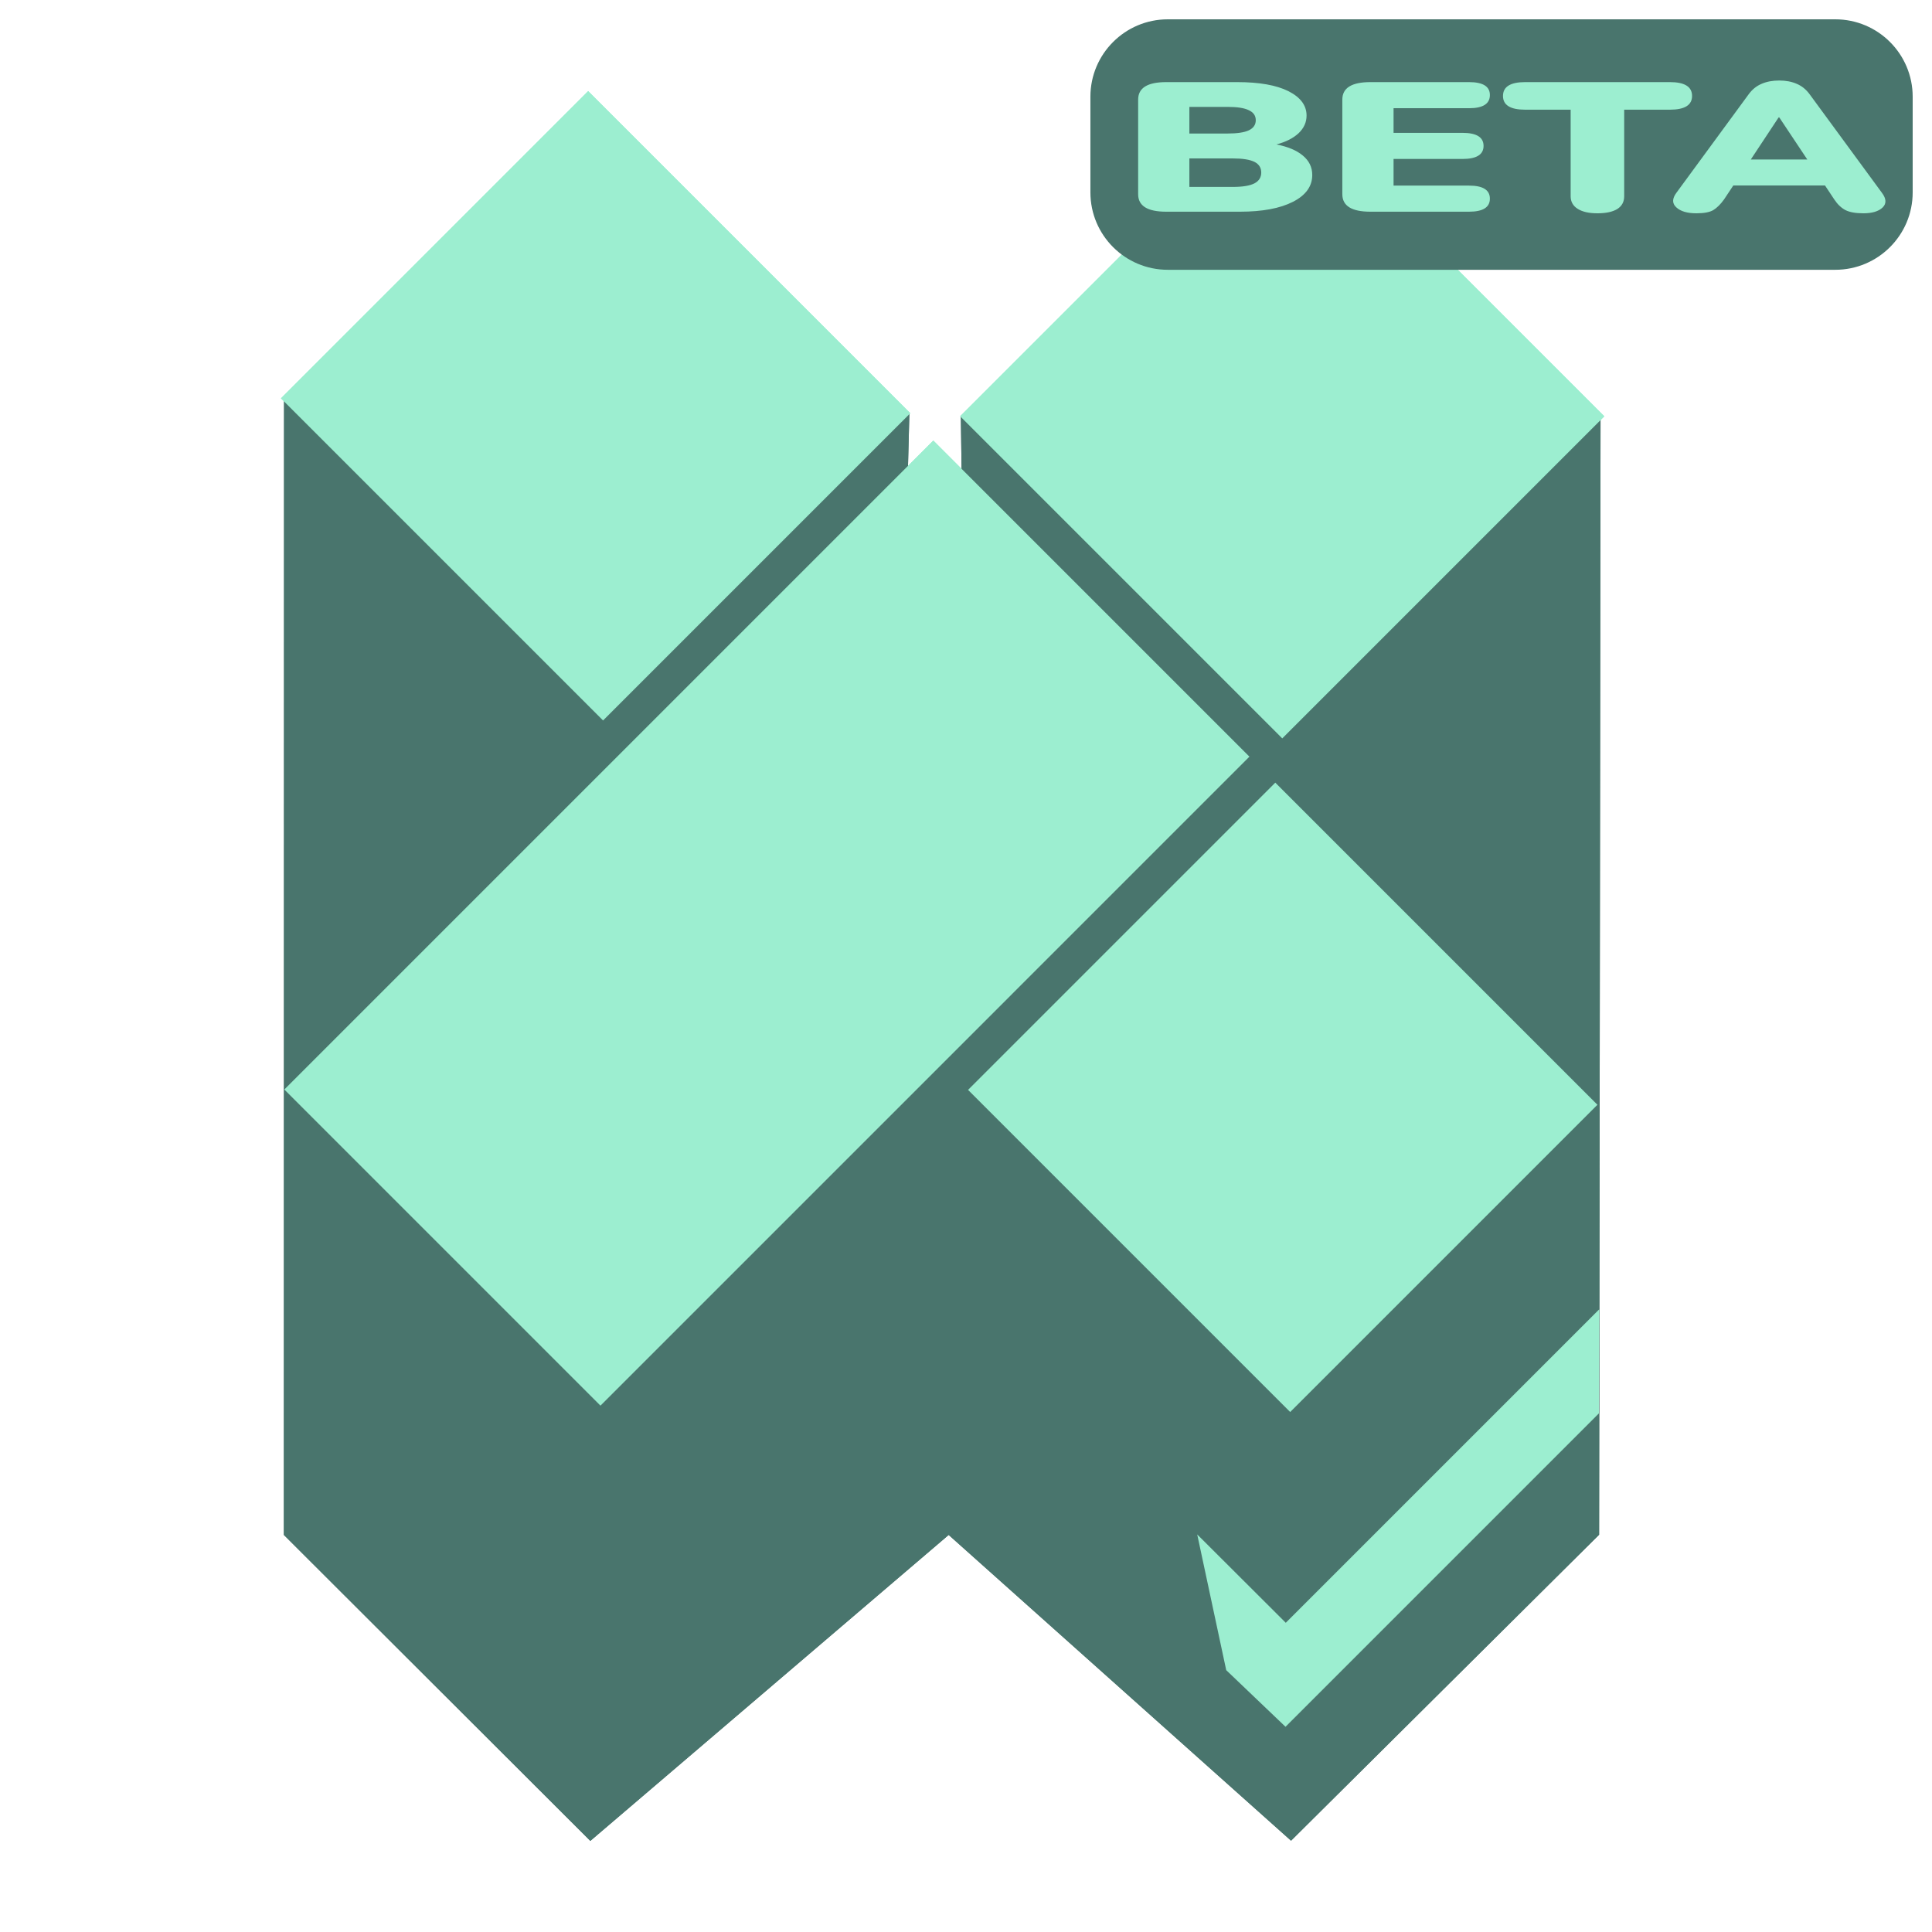
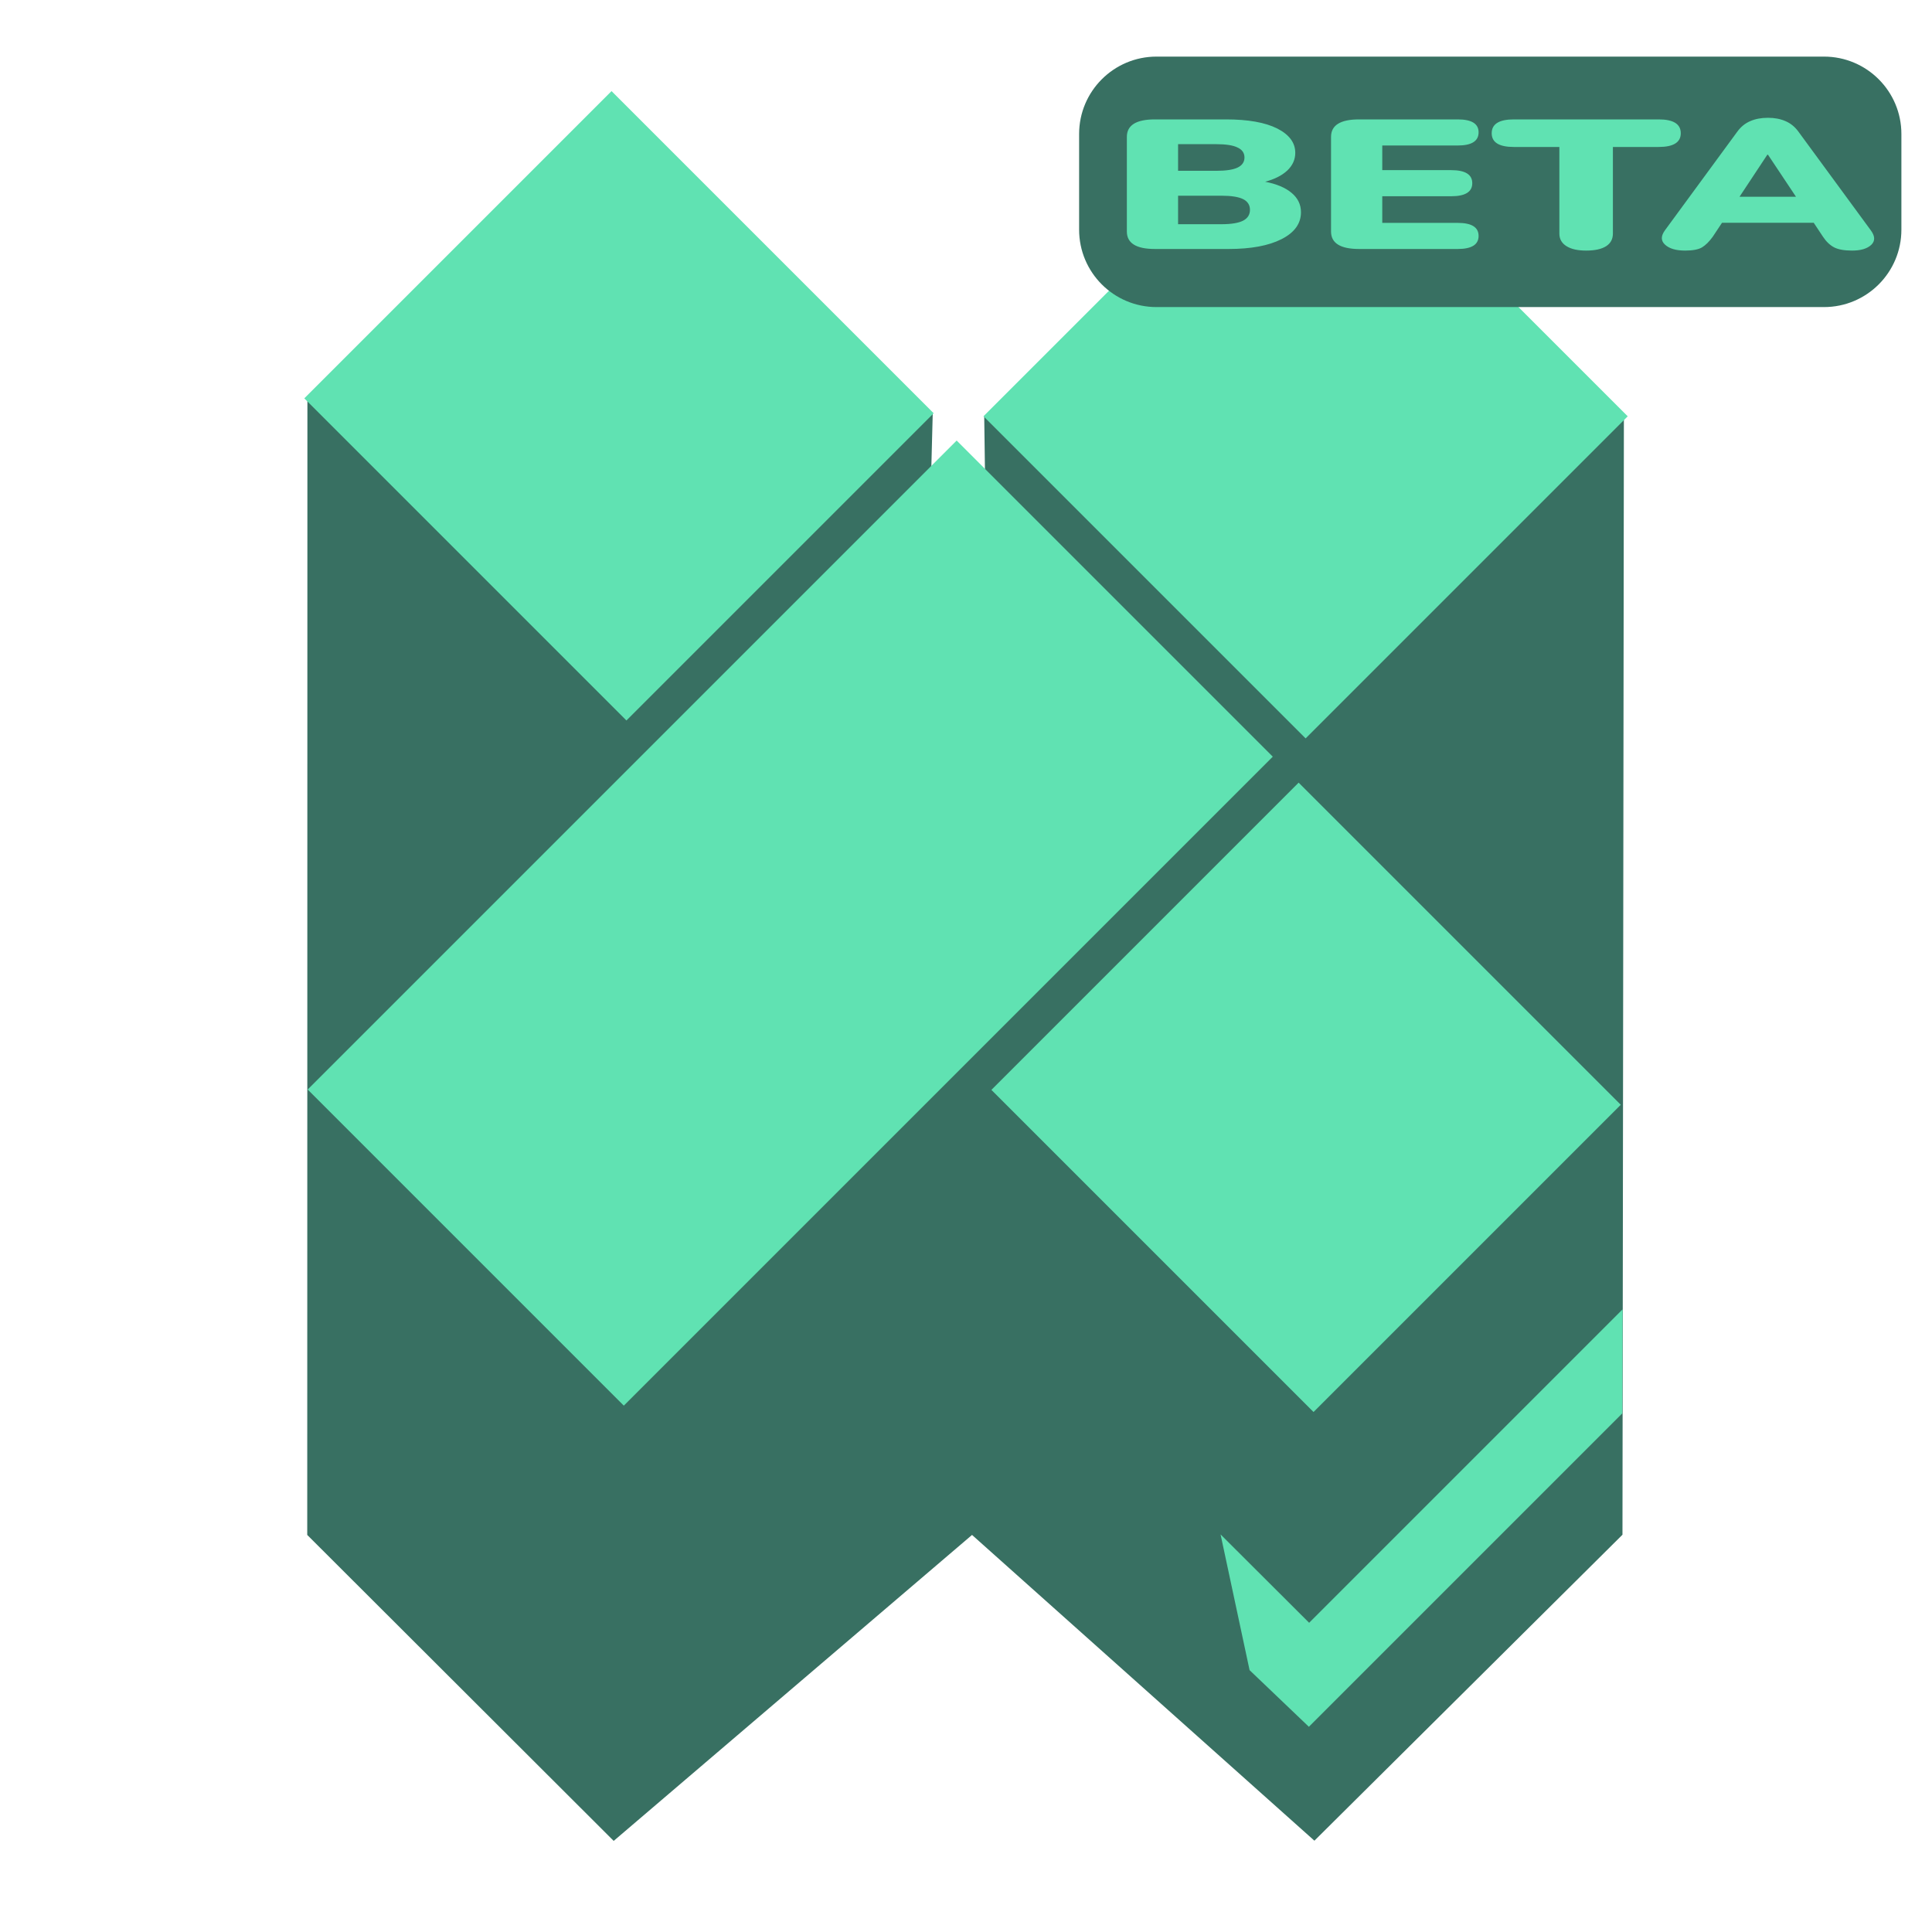
<svg xmlns="http://www.w3.org/2000/svg" viewBox="0 0 500 500">
-   <path style="fill: rgb(73, 117, 109);" d="M 414.173 476.422 L 252.338 472.554 L 253.73 418.779 L 238.288 418.922 L 239.017 471.824 L 73.467 472.301 L 73.836 182.308 L 153.563 103.125 L 242.168 182.255 L 334.908 103.073 L 414.217 182.255 L 414.173 476.422 Z" transform="matrix(-1, 0, 0, -1, 487.684, 579.495)" />
-   <path d="M 325.441 383.393 L 440.181 383.393 L 421.102 402.375 L 306.362 402.375 L 325.441 383.393 Z" style="fill: rgb(156, 238, 208);" transform="matrix(0.707107, -0.707107, 0.707107, 0.707107, -168.4823, 379.0159)" />
-   <path d="M 295.427 412.387 L 327.917 412.387 L 346.79 431.488 L 325.552 431.952 L 295.427 412.387 Z" style="fill: rgb(156, 238, 208);" transform="matrix(0.707921, 0.706292, -0.706292, 0.707921, 391.9639, -103.4894)" />
-   <rect x="173.93" y="170.73" width="117.884" height="117.9" style="fill: rgb(156, 238, 208);" transform="matrix(0.707107, -0.707107, 0.707107, 0.707107, 4.768107, 109.9904)" />
-   <rect x="350.448" y="167.541" width="237.523" height="115.699" style="fill: rgb(156, 238, 208);" transform="matrix(0.707107, -0.707107, 0.707107, 0.707107, -292.6887, 411.3004)" />
-   <rect x="165.909" y="170.73" width="112.448" height="117.9" style="fill: rgb(156, 238, 208);" transform="matrix(0.707107, -0.707107, 0.707107, 0.707107, 12.48987, 278.6527)" />
-   <rect x="165.909" y="170.73" width="112.448" height="117.9" style="fill: rgb(156, 238, 208);" transform="matrix(0.707107, -0.707107, 0.707107, 0.707107, -165.3346, 99.68169)" />
-   <path style="fill: rgb(73, 117, 109);" d="M 414.173 476.422 L 252.338 472.554 L 253.73 418.779 L 238.288 418.922 L 239.017 471.824 L 73.467 472.301 L 73.836 182.308 L 153.563 103.125 L 242.168 182.255 L 334.908 103.073 L 414.217 182.255 L 414.173 476.422 Z" transform="matrix(-1, 0, 0, -1, 487.684, 579.495)" />
-   <path d="M 413.873 338.861 L 413.804 365.774 L 332.707 446.871 L 332.707 446.905 L 332.69 446.888 L 332.671 446.907 L 332.671 446.871 L 317.345 432.233 L 309.837 397.106 L 332.759 419.974 Z" style="fill: rgb(156, 238, 208);" />
-   <rect x="173.93" y="170.73" width="117.884" height="117.9" style="fill: rgb(156, 238, 208);" transform="matrix(0.707107, -0.707107, 0.707107, 0.707107, 4.768107, 109.9904)" />
-   <rect x="350.448" y="167.541" width="237.523" height="115.699" style="fill: rgb(156, 238, 208);" transform="matrix(0.707107, -0.707107, 0.707107, 0.707107, -292.6887, 411.3004)" />
-   <rect x="165.909" y="170.73" width="112.448" height="117.9" style="fill: rgb(156, 238, 208);" transform="matrix(0.707107, -0.707107, 0.707107, 0.707107, 12.48988, 278.6527)" />
-   <rect x="165.909" y="170.73" width="112.448" height="117.9" style="fill: rgb(156, 238, 208);" transform="matrix(0.707107, -0.707107, 0.707107, 0.707107, -165.3346, 99.68169)" />
-   <path d="M 302.228 5 H 474.967 A 20.033 20.033 0 0 1 495 25.033 V 49.789 A 20.033 20.033 0 0 1 474.967 69.822 H 302.228 A 20.033 20.033 0 0 1 282.195 49.789 V 25.033 A 20.033 20.033 0 0 1 302.228 5 Z" style="fill: rgb(73, 117, 109);" />
-   <path d="M 376.558 42.77 L 373.058 42.77 C 372.171 42.77 371.728 42.333 371.728 41.46 L 371.728 34.35 C 371.728 33.477 372.171 33.04 373.058 33.04 L 376.428 33.04 C 377.475 33.04 378.285 33.267 378.858 33.72 C 379.431 34.18 379.718 34.79 379.718 35.55 C 379.718 36.057 379.591 36.5 379.338 36.88 C 379.085 37.253 378.735 37.533 378.288 37.72 C 378.828 37.887 379.245 38.163 379.538 38.55 C 379.838 38.943 379.988 39.43 379.988 40.01 C 379.988 40.863 379.681 41.537 379.068 42.03 C 378.455 42.523 377.618 42.77 376.558 42.77 Z M 374.158 34.9 L 374.158 36.9 L 375.968 36.9 C 376.428 36.9 376.765 36.82 376.978 36.66 C 377.198 36.493 377.308 36.24 377.308 35.9 C 377.308 35.56 377.198 35.31 376.978 35.15 C 376.765 34.983 376.428 34.9 375.968 34.9 L 374.158 34.9 Z M 374.158 38.77 L 374.158 40.91 L 376.218 40.91 C 376.685 40.91 377.028 40.82 377.248 40.64 C 377.461 40.46 377.568 40.19 377.568 39.83 C 377.568 39.47 377.461 39.203 377.248 39.03 C 377.028 38.857 376.685 38.77 376.218 38.77 L 374.158 38.77 ZM 387.425 42.77 L 382.745 42.77 C 381.859 42.77 381.415 42.333 381.415 41.46 L 381.415 34.35 C 381.415 33.477 381.859 33.04 382.745 33.04 L 387.425 33.04 C 388.085 33.04 388.415 33.363 388.415 34.01 C 388.415 34.67 388.085 35 387.425 35 L 383.845 35 L 383.845 36.85 L 387.115 36.85 C 387.782 36.85 388.115 37.177 388.115 37.83 C 388.115 38.483 387.782 38.81 387.115 38.81 L 383.845 38.81 L 383.845 40.81 L 387.425 40.81 C 388.085 40.81 388.415 41.137 388.415 41.79 C 388.415 42.443 388.085 42.77 387.425 42.77 ZM 393.517 42.89 C 393.117 42.89 392.807 42.78 392.587 42.56 C 392.361 42.34 392.247 42.023 392.247 41.61 L 392.247 35.11 L 390.087 35.11 C 389.387 35.11 389.037 34.767 389.037 34.08 C 389.037 33.387 389.387 33.04 390.087 33.04 L 396.957 33.04 C 397.657 33.04 398.007 33.387 398.007 34.08 C 398.007 34.767 397.657 35.11 396.957 35.11 L 394.787 35.11 L 394.787 41.61 C 394.787 42.023 394.681 42.34 394.467 42.56 C 394.247 42.78 393.931 42.89 393.517 42.89 ZM 398.214 42.89 C 397.781 42.89 397.464 42.743 397.264 42.45 C 397.057 42.157 397.057 41.79 397.264 41.35 L 400.694 33.95 C 400.861 33.59 401.064 33.33 401.304 33.17 C 401.544 33.003 401.824 32.92 402.144 32.92 C 402.457 32.92 402.734 33.003 402.974 33.17 C 403.214 33.33 403.417 33.59 403.584 33.95 L 407.014 41.35 C 407.227 41.797 407.237 42.167 407.044 42.46 C 406.851 42.747 406.547 42.89 406.134 42.89 C 405.767 42.89 405.484 42.81 405.284 42.65 C 405.084 42.483 404.907 42.217 404.754 41.85 L 404.314 40.8 L 399.964 40.8 L 399.524 41.85 C 399.357 42.217 399.187 42.483 399.014 42.65 C 398.841 42.81 398.574 42.89 398.214 42.89 Z M 402.144 35.69 L 402.114 35.69 L 400.794 38.85 L 403.474 38.85 L 402.144 35.69 Z" transform="matrix(5.455003, 0, 0, 3.446828, -1733.225, -92.63253)" style="fill: rgb(156, 238, 208); white-space: pre;" />
+   <path style="fill: #387062" d="M 420.219 476.422 L 258.384 472.554 L 259.776 418.779 L 244.334 418.922 L 245.063 471.824 L 79.513 472.301 L 79.882 182.308 L 159.609 103.125 L 248.214 182.255 L 340.954 103.073 L 420.263 182.255 L 420.219 476.422 Z" transform="matrix(-1, 0, 0, -1, 499.776, 579.495)" />
+   <path d="M 419.919 338.861 L 419.85 365.774 L 338.753 446.871 L 338.753 446.905 L 338.736 446.888 L 338.717 446.907 L 338.717 446.871 L 323.391 432.233 L 315.883 397.106 L 338.805 419.974 Z" style="fill: #60e2b2" />
+   <rect x="173.93" y="170.73" width="117.884" height="117.9" style="fill: #60e2b2" transform="matrix(0.707107, -0.707107, 0.707107, 0.707107, 10.81346, 109.9907)" />
+   <rect x="350.448" y="167.541" width="237.523" height="115.699" style="fill: #60e2b2" transform="matrix(0.707107, -0.707107, 0.707107, 0.707107, -286.6433, 411.3007)" />
+   <rect x="165.909" y="170.73" width="112.448" height="117.9" style="fill: #60e2b2" transform="matrix(0.707107, -0.707107, 0.707107, 0.707107, 18.53523, 278.653)" />
+   <rect x="165.909" y="170.73" width="112.448" height="117.9" style="fill: #60e2b2" transform="matrix(0.707107, -0.707107, 0.707107, 0.707107, -159.2893, 99.68194)" />
+   <path d="M 299.307 14.649 L 472.046 14.649 C 483.11 14.649 492.079 23.618 492.079 34.682 L 492.079 59.438 C 492.079 70.502 483.11 79.471 472.046 79.471 L 299.307 79.471 C 288.243 79.471 279.274 70.502 279.274 59.438 L 279.274 34.682 C 279.274 23.618 288.243 14.649 299.307 14.649 Z" style="fill: #387062" />
+   <path d="M 317.978 64.437 L 298.886 64.437 C 294.047 64.437 291.631 62.931 291.631 59.922 L 291.631 35.415 C 291.631 32.406 294.047 30.9 298.886 30.9 L 317.269 30.9 C 322.98 30.9 327.399 31.682 330.525 33.244 C 333.65 34.829 335.216 36.932 335.216 39.551 C 335.216 41.299 334.523 42.826 333.143 44.136 C 331.763 45.421 329.854 46.386 327.415 47.031 C 330.361 47.606 332.636 48.558 334.234 49.892 C 335.871 51.246 336.689 52.925 336.689 54.924 C 336.689 57.864 335.014 60.187 331.67 61.887 C 328.326 63.586 323.761 64.437 317.978 64.437 Z M 304.886 37.311 L 304.886 44.204 L 314.76 44.204 C 317.269 44.204 319.107 43.929 320.269 43.377 C 321.469 42.802 322.069 41.93 322.069 40.758 C 322.069 39.586 321.469 38.724 320.269 38.173 C 319.107 37.597 317.269 37.311 314.76 37.311 L 304.886 37.311 Z M 304.886 50.65 L 304.886 58.026 L 316.124 58.026 C 318.671 58.026 320.542 57.716 321.742 57.096 C 322.904 56.475 323.488 55.545 323.488 54.304 C 323.488 53.063 322.904 52.142 321.742 51.546 C 320.542 50.95 318.671 50.65 316.124 50.65 L 304.886 50.65 Z M 377.258 64.437 L 351.728 64.437 C 346.895 64.437 344.473 62.931 344.473 59.922 L 344.473 35.415 C 344.473 32.406 346.895 30.9 351.728 30.9 L 377.258 30.9 C 380.858 30.9 382.658 32.013 382.658 34.243 C 382.658 36.518 380.858 37.655 377.258 37.655 L 357.729 37.655 L 357.729 44.032 L 375.567 44.032 C 379.205 44.032 381.022 45.159 381.022 47.41 C 381.022 49.661 379.205 50.788 375.567 50.788 L 357.729 50.788 L 357.729 57.682 L 377.258 57.682 C 380.858 57.682 382.658 58.809 382.658 61.059 C 382.658 63.31 380.858 64.437 377.258 64.437 Z M 410.49 64.851 C 408.308 64.851 406.617 64.472 405.416 63.713 C 404.184 62.955 403.562 61.863 403.562 60.439 L 403.562 38.035 L 391.779 38.035 C 387.96 38.035 386.051 36.852 386.051 34.484 C 386.051 32.096 387.96 30.9 391.779 30.9 L 429.255 30.9 C 433.073 30.9 434.983 32.096 434.983 34.484 C 434.983 36.852 433.073 38.035 429.255 38.035 L 417.417 38.035 L 417.417 60.439 C 417.417 61.863 416.839 62.955 415.672 63.713 C 414.472 64.472 412.748 64.851 410.49 64.851 Z M 436.112 64.851 C 433.75 64.851 432.021 64.344 430.93 63.334 C 429.8 62.324 429.8 61.059 430.93 59.543 L 449.64 34.036 C 450.551 32.795 451.659 31.899 452.968 31.348 C 454.277 30.772 455.804 30.486 457.55 30.486 C 459.257 30.486 460.768 30.772 462.078 31.348 C 463.387 31.899 464.494 32.795 465.405 34.036 L 484.116 59.543 C 485.278 61.084 485.332 62.359 484.279 63.369 C 483.227 64.358 481.568 64.851 479.315 64.851 C 477.313 64.851 475.77 64.575 474.679 64.024 C 473.588 63.448 472.622 62.531 471.787 61.266 L 469.387 57.647 L 445.658 57.647 L 443.258 61.266 C 442.347 62.531 441.419 63.448 440.476 64.024 C 439.532 64.575 438.076 64.851 436.112 64.851 Z M 457.55 40.034 L 457.386 40.034 L 450.186 50.926 L 464.805 50.926 L 457.55 40.034 Z" style="white-space: pre; fill: #60e2b2" />
</svg>
